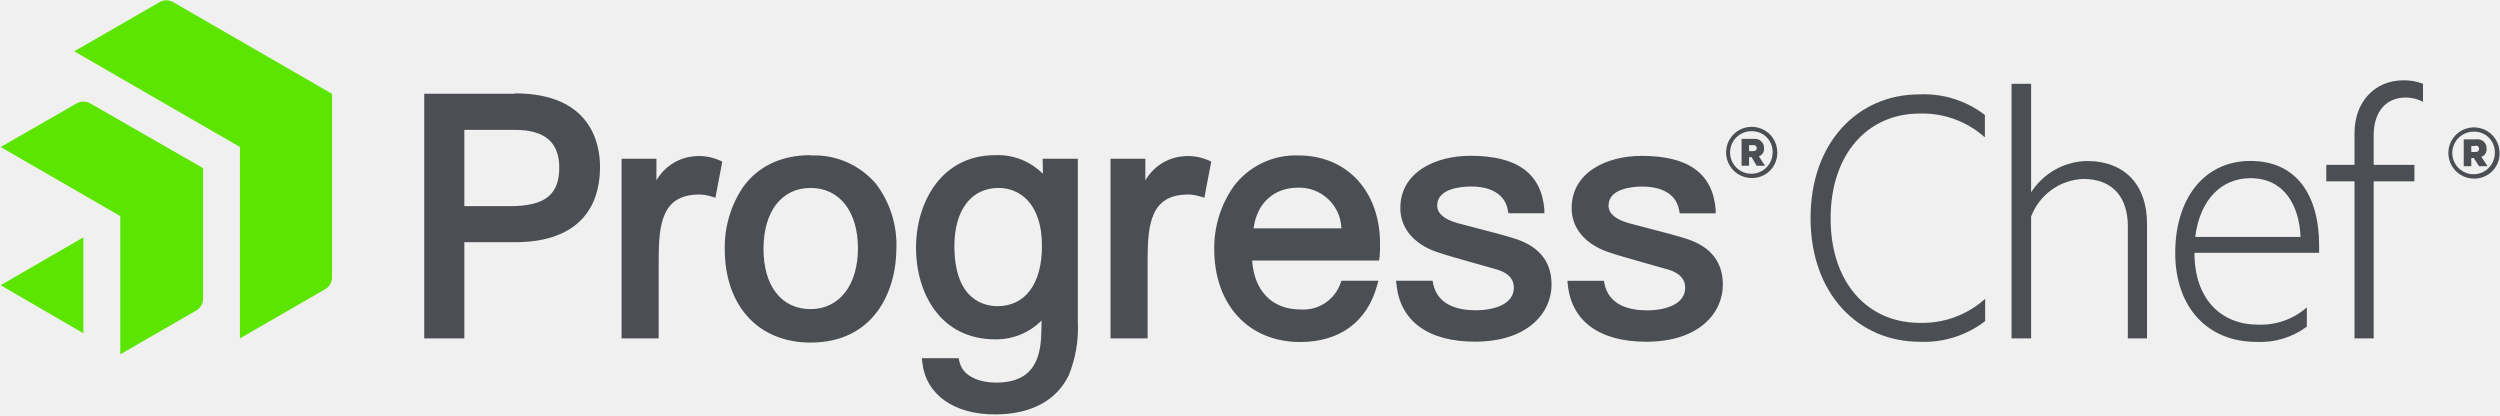
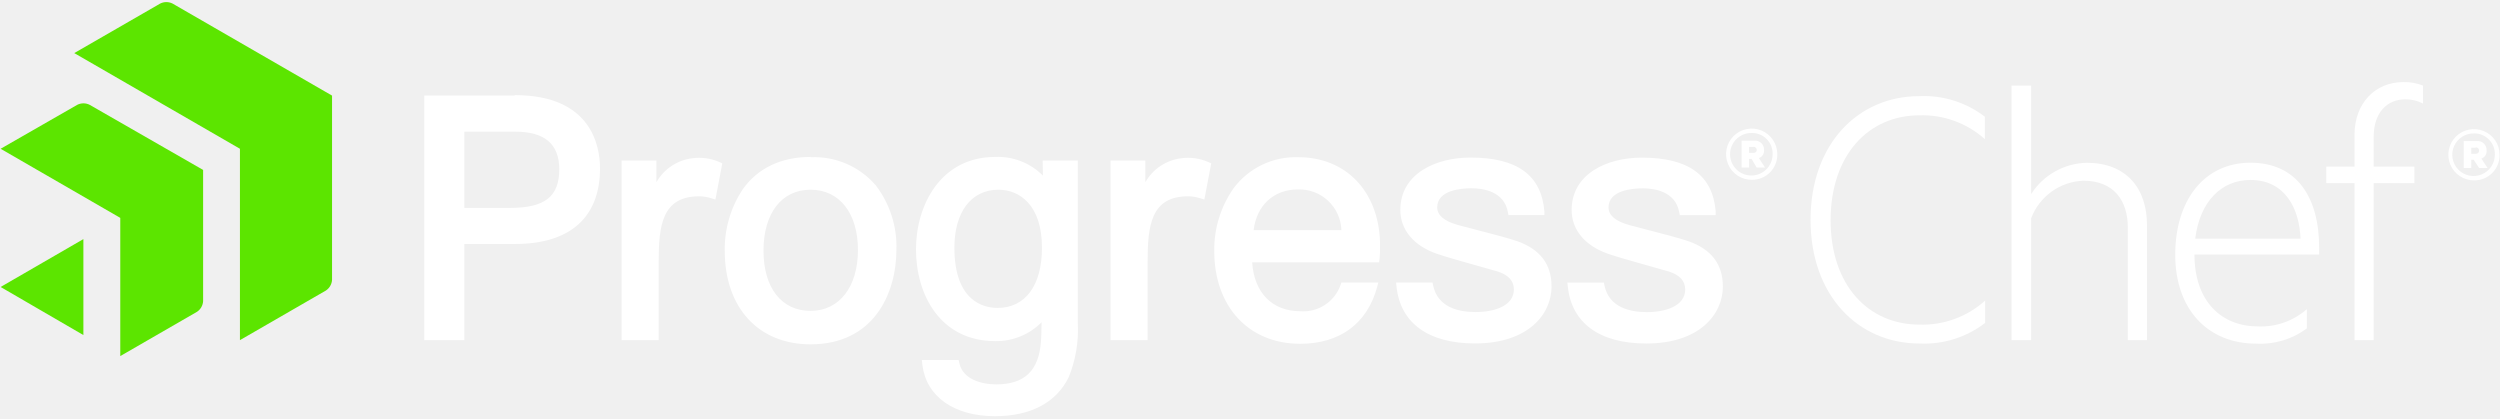
- <svg xmlns="http://www.w3.org/2000/svg" viewBox="0 0 363.95 60.47">
+ <svg xmlns="http://www.w3.org/2000/svg" width="185" height="31" viewBox="0 0 363.95 60.47">
  <defs>
-     <style>.cls-1{fill:#4b4e52;}.cls-2{fill:#5ce500;}</style>
+     <style>.cls-1{fill:#ffffff;}.cls-2{fill:#5ce500;}</style>
  </defs>
  <g id="Logos">
    <path class="cls-1" d="M360.2,26a3.73,3.73,0,1,1,3.69-3.73A3.66,3.66,0,0,1,360.2,26Zm0-6.83a3.1,3.1,0,1,0,3,3.1A3,3,0,0,0,360.2,19.16ZM359.77,23V24.2h-1.1V20.28h1.84A1.31,1.31,0,0,1,362,21.65a1.14,1.14,0,0,1-.76,1.18l.9,1.37h-1.23L360.12,23Zm.62-1.75h-.62v.88h.62c.32,0,.51-.17.51-.43A.45.45,0,0,0,360.39,21.2Z" />
    <path class="cls-2" d="M48.34,40.48a2,2,0,0,1-.9,1.56L34.93,49.26V21.4L10.81,7.47,23.32.26a2,2,0,0,1,1.8,0l23.22,13.4Zm-18.77-16L13.05,15a2,2,0,0,0-1.8,0L.09,21.4,17.51,31.46V51.58l11.16-6.44a2,2,0,0,0,.9-1.56ZM.09,41.52l12.05,7V34.55Z" />
    <path class="cls-1" d="M74.91,13.65H61.76V49.26H67.6v-14H75c8,0,12.35-3.89,12.35-11,0-3.2-1.21-10.67-12.4-10.67m6.47,10.77c0,4-2.08,5.65-7.19,5.65H67.6V18.91H75c4.32,0,6.42,1.81,6.42,5.51m23.29-1.1.44.21-1,5.26-.68-.21a5.76,5.76,0,0,0-1.68-.26c-5.45,0-5.9,4.34-5.9,9.59V49.26h-5.4V23.11h5.07v3.16a7,7,0,0,1,5.24-3.49,7.35,7.35,0,0,1,3.9.54M118,22.59c-4.25,0-7.66,1.61-9.85,4.68a15.69,15.69,0,0,0-2.64,9c0,8.26,4.9,13.6,12.49,13.6,9.22,0,12.5-7.43,12.5-13.79a14.64,14.64,0,0,0-3-9.35,11.8,11.8,0,0,0-9.45-4.1M118,45c-4.23,0-6.85-3.36-6.85-8.77s2.62-8.87,6.85-8.87,6.9,3.44,6.9,8.78S122.21,45,118,45m57.89-21.68.44.21-1,5.26-.68-.21a5.83,5.83,0,0,0-1.69-.26c-5.45,0-5.89,4.34-5.89,9.59V49.26h-5.4V23.11h5.07v3.16a7,7,0,0,1,5.24-3.49,7.36,7.36,0,0,1,3.9.54m19.4,17.55-.1.29a5.74,5.74,0,0,1-5.89,3.89c-4.09,0-6.72-2.71-7-7.12h18.48l.07-.51a16,16,0,0,0,.06-2.08c0-.17,0-.33,0-.48-.27-7.31-5-12.23-11.87-12.23a11.27,11.27,0,0,0-9.46,4.54,15.55,15.55,0,0,0-2.8,9.11c0,8.08,5,13.51,12.5,13.51,5.78,0,9.77-2.94,11.22-8.28l.17-.64Zm-12.78-7.63c.45-3.62,2.93-5.92,6.46-5.92a6.13,6.13,0,0,1,6.32,5.92Zm-30.67-7.93a9.22,9.22,0,0,0-6.95-2.72c-7.92,0-11.53,7-11.53,13.45,0,6.65,3.57,13.36,11.53,13.36a9.27,9.27,0,0,0,6.75-2.74c0,1.15-.05,2.25-.08,2.72-.3,4.31-2.37,6.32-6.52,6.32-2.26,0-4.86-.8-5.36-3.06l-.11-.49H134.2l.08.71c.56,4.61,4.61,7.47,10.56,7.47,5.23,0,8.95-2,10.75-5.69a18.31,18.31,0,0,0,1.32-7.76V23.11h-5.12Zm-6.61,19.26c-1.89,0-6.28-.85-6.28-8.77,0-5.2,2.46-8.44,6.42-8.44,3.06,0,6.33,2.22,6.33,8.44,0,5.49-2.42,8.77-6.47,8.77m80.66-3.18c0,4.15-3.45,8.35-11.16,8.35-6.82,0-10.88-3-11.42-8.31l-.06-.56h5.31l.08.4c.66,3.23,3.73,3.9,6.19,3.9,2.69,0,5.57-.87,5.57-3.3,0-1.24-.8-2.11-2.38-2.61-.94-.28-2.1-.6-3.32-.94-2.1-.59-4.28-1.2-5.62-1.67-3.31-1.18-5.21-3.5-5.21-6.34,0-5.27,5.13-7.63,10.21-7.63,6.8,0,10.32,2.56,10.76,7.82l0,.55H219.6l-.08-.41c-.52-3-3.54-3.49-5.29-3.49-1.51,0-5,.27-5,2.78,0,1.14,1,2,3,2.56l2.51.66c2.14.55,4.79,1.24,6.13,1.7,3.33,1.17,5,3.37,5,6.55m24.95,0c0,4.15-3.45,8.35-11.16,8.35-6.82,0-10.88-3-11.42-8.31l-.06-.56h5.32l.07.4c.66,3.23,3.73,3.9,6.19,3.9,2.69,0,5.57-.87,5.57-3.3,0-1.24-.8-2.11-2.38-2.61-.94-.28-2.1-.6-3.32-.94-2.1-.59-4.28-1.2-5.61-1.67-3.32-1.18-5.22-3.5-5.22-6.34,0-5.27,5.13-7.63,10.21-7.63,6.8,0,10.32,2.56,10.76,7.82l0,.55h-5.23l-.08-.41c-.52-3-3.54-3.49-5.29-3.49-1.51,0-5,.27-5,2.78,0,1.14,1,2,3,2.56l2.51.66c2.14.55,4.79,1.24,6.13,1.7,3.33,1.17,5,3.37,5,6.55" />
    <path class="cls-1" d="M255.06,25.92a3.73,3.73,0,1,1,3.68-3.73,3.66,3.66,0,0,1-3.68,3.73m0-6.82a3.1,3.1,0,1,0,3,3.09,3,3,0,0,0-3-3.09m-.43,3.78v1.25h-1.09V20.22h1.83a1.3,1.3,0,0,1,1.44,1.36,1.14,1.14,0,0,1-.75,1.18l.89,1.37h-1.22L255,22.88Zm.61-1.75h-.61V22h.61c.33,0,.51-.16.51-.43a.45.45,0,0,0-.51-.45" />
    <path class="cls-1" d="M279.39,13.74a14.54,14.54,0,0,1,9.57,3V20a13.62,13.62,0,0,0-9.52-3.47c-7.46,0-12.94,5.81-12.94,15.28S272,47,279.44,47A13.63,13.63,0,0,0,289,43.5v3.25a14.54,14.54,0,0,1-9.57,3c-8.84,0-15.85-6.9-15.85-18S270.55,13.74,279.39,13.74Z" />
    <path class="cls-1" d="M292.84,12.2h2.85V28a9.87,9.87,0,0,1,8.09-4.56c5.76,0,8.78,3.71,8.78,9.07V49.26h-2.79V32.9c0-3.94-2-6.85-6.5-6.85a8.47,8.47,0,0,0-7.58,5.48V49.26h-2.85Z" />
    <path class="cls-1" d="M328.7,47.26a10.12,10.12,0,0,0,7.13-2.51v2.8a11.31,11.31,0,0,1-7.36,2.22c-7.07,0-11.8-5-11.8-12.94s4.22-13.4,10.95-13.4,10,5,10,12.37v1H319.47C319.47,43.67,323.46,47.26,328.7,47.26Zm-9.12-12.77h15.33c-.17-4.44-2.28-8.55-7.29-8.55C323.46,25.94,320.26,29,319.58,34.49Z" />
    <path class="cls-1" d="M352.74,14.82a5.41,5.41,0,0,0-2.56-.62c-2.68,0-4.62,1.94-4.62,5.47V24h5.93V26.4h-5.93V49.26h-2.79V26.4h-4.11V24h4.11V19.38c0-4.61,3-7.69,7.12-7.69a7.47,7.47,0,0,1,2.85.51Z" />
  </g>
</svg>
